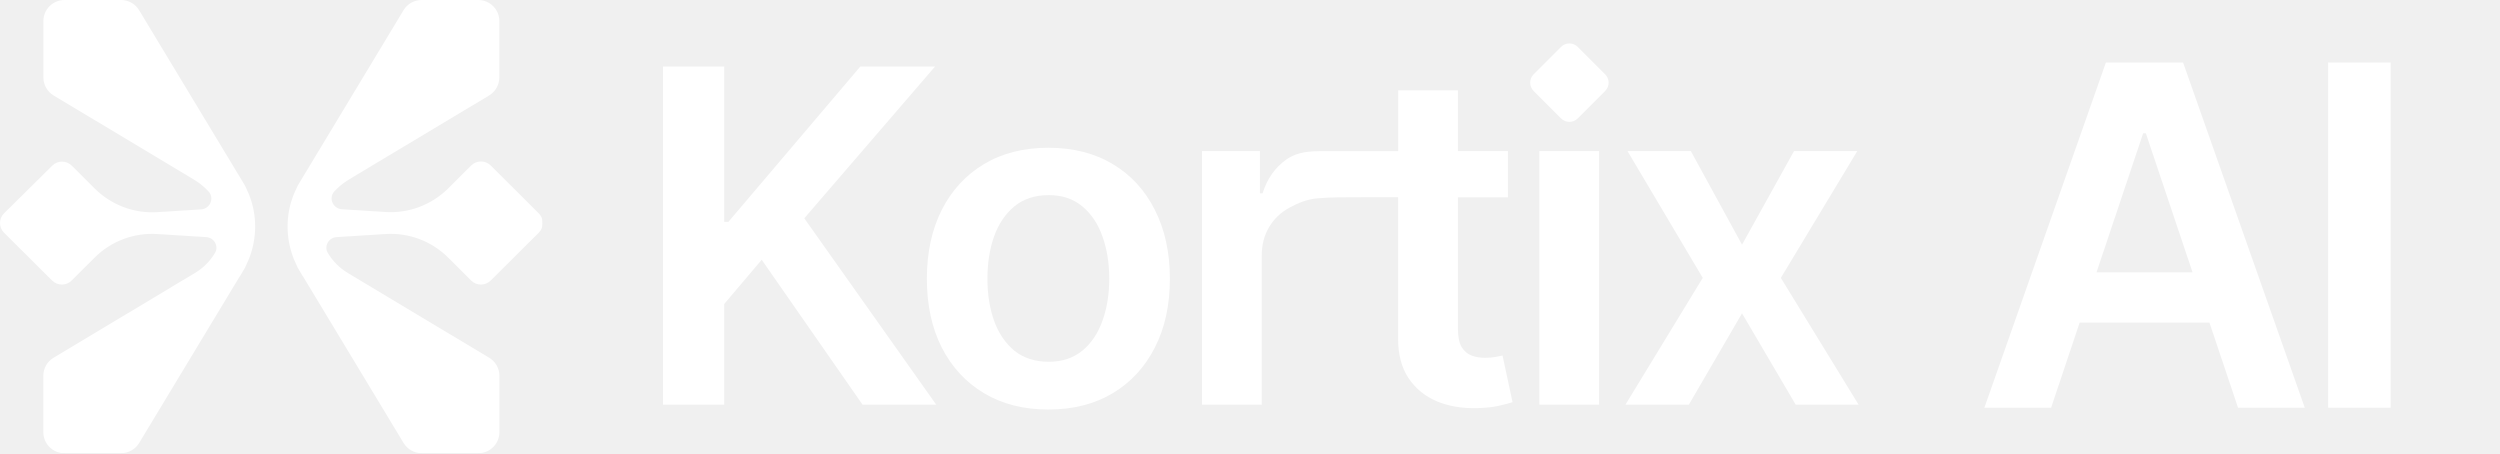
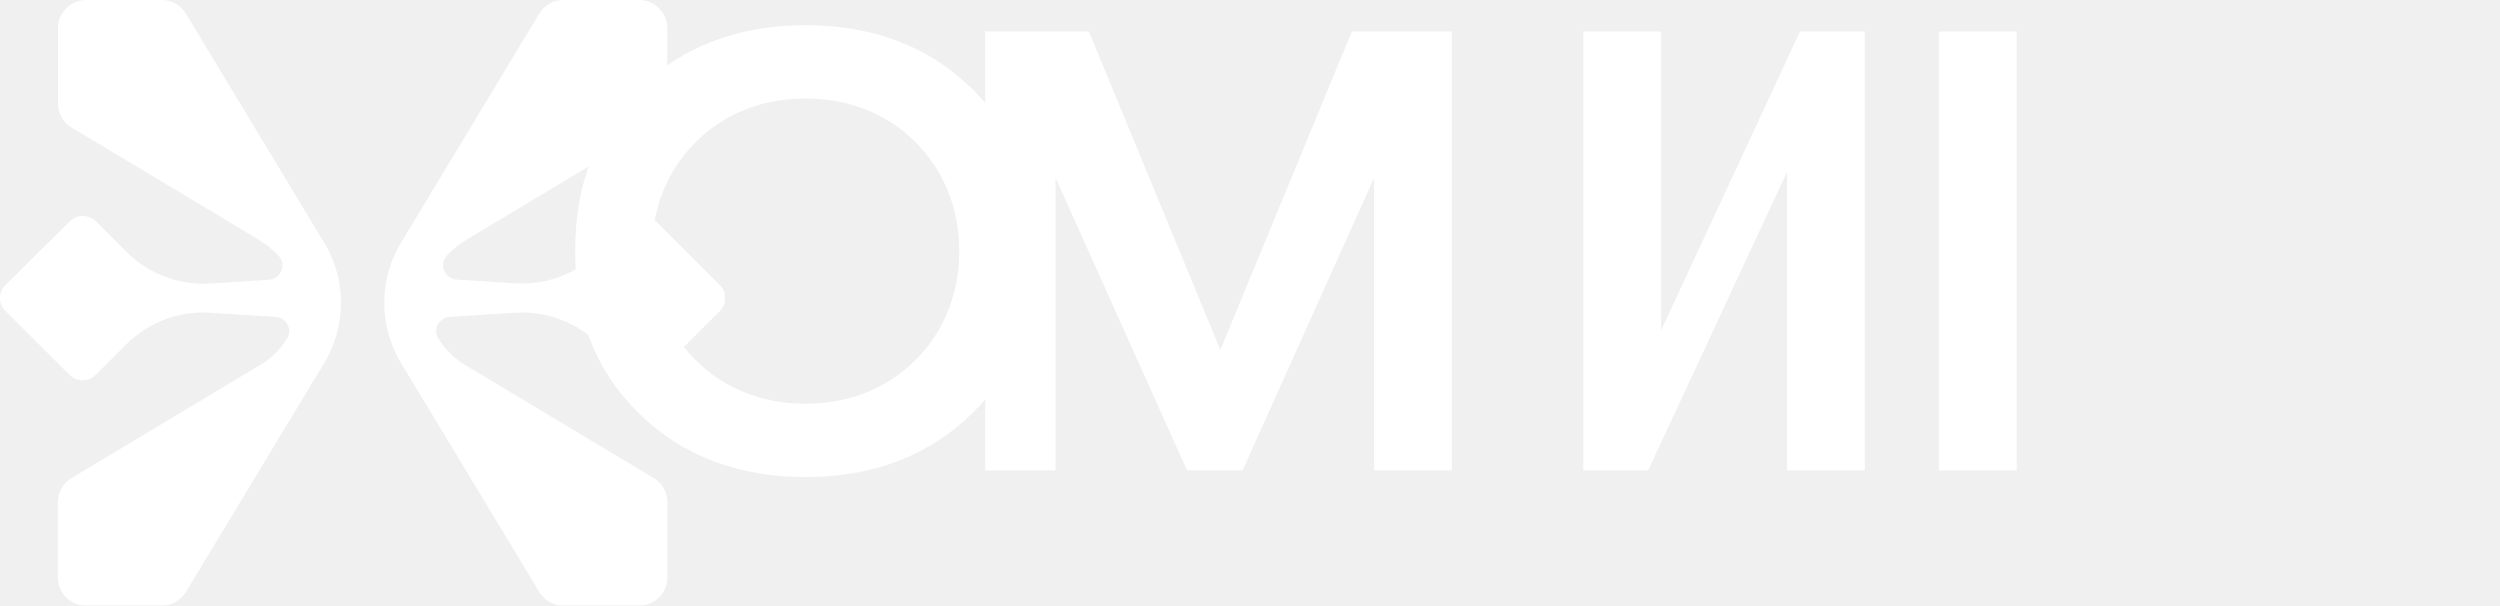
- <svg xmlns="http://www.w3.org/2000/svg" width="1804" height="327" viewBox="0 0 1804 327" fill="none">
+ <svg xmlns="http://www.w3.org/2000/svg" width="1350" height="327" viewBox="0 0 1350 327" fill="none">
  <mask id="mask0_27_2" style="mask-type:luminance" maskUnits="userSpaceOnUse" x="0" y="0" width="392" height="327">
    <path d="M391.396 0H0V327H391.396V0Z" fill="white" />
  </mask>
  <g mask="url(#mask0_27_2)">
    <path d="M132.025 202.15L111.687 214.376L38.665 258.138C34.068 260.843 31.255 265.819 31.255 271.175V311.854C31.255 320.238 38.124 327.054 46.508 327.054H87.292C92.647 327.054 97.624 324.241 100.382 319.697L172.863 199.662L173.133 199.337L176.758 193.279L179.624 186.896C182.545 179.431 184.114 171.641 184.114 163.527C184.114 155.413 182.653 147.677 179.516 139.888L176.703 133.775L100.382 7.357C97.624 2.759 92.647 0 87.292 0H46.562C38.178 0 31.309 6.762 31.309 15.2V55.879C31.309 61.181 34.122 66.157 38.719 68.916L111.687 112.624L132.241 124.958L134.513 126.31L140.625 130.043C144.412 132.369 147.765 135.182 150.632 138.319C154.851 143.079 151.551 150.653 145.169 151.085L113.634 153.087C96.812 154.169 80.369 147.948 68.415 136.101L51.809 119.548C47.861 115.654 41.532 115.654 37.692 119.548L2.966 153.898C-0.983 157.793 -0.983 164.122 2.966 167.963L37.584 202.421C41.532 206.316 47.861 206.316 51.701 202.421L68.307 185.868C80.261 173.967 96.65 167.8 113.526 168.882L148.793 171.1C154.472 171.425 158.042 177.592 155.176 182.46C151.768 188.248 146.792 193.333 140.571 197.066L134.351 200.798" fill="white" />
    <path d="M257.285 126.202L251.173 129.934C247.387 132.261 244.033 135.073 241.166 138.211C236.947 142.971 240.247 150.544 246.629 150.977L278.164 152.979C294.986 154.061 311.429 147.84 323.383 135.993L339.989 119.44C343.938 115.545 350.266 115.545 354.107 119.44L388.724 153.898C392.673 157.793 392.673 164.122 388.724 167.963L354.107 202.421C350.158 206.316 343.829 206.316 339.989 202.421L323.383 185.868C311.429 173.967 295.04 167.8 278.164 168.882L242.897 171.1C237.218 171.425 233.648 177.592 236.515 182.46C239.922 188.248 244.899 193.333 251.119 197.066L257.339 200.798L259.611 202.15L279.949 214.376L352.971 258.138C357.568 260.843 360.381 265.819 360.381 271.175V311.854C360.381 320.238 353.512 327.054 345.128 327.054H304.344C298.989 327.054 294.012 324.241 291.254 319.697L218.773 199.662L218.503 199.337L214.878 193.279L212.012 186.896C209.091 179.431 207.522 171.641 207.522 163.527C207.522 155.413 208.983 147.677 212.12 139.888L214.933 133.775L291.2 7.357C293.958 2.759 298.935 0 304.29 0H345.074C353.457 0 360.327 6.762 360.327 15.2V55.879C360.327 61.181 357.514 66.157 352.917 68.916L279.949 112.624L259.395 124.958" fill="white" />
  </g>
-   <path d="M674.707 48.034H620.779L525.58 160.117H522.606V48.034H478.414V291.999H522.606V219.35L549.651 187.435L622.402 291.999H675.572L580.374 157.521L674.707 48.034Z" fill="white" />
-   <path d="M1078.97 257.596C1076.75 257.975 1074.26 258.191 1071.56 258.191C1067.99 258.191 1064.74 257.65 1061.77 256.514C1058.85 255.378 1056.47 253.323 1054.63 250.293C1052.9 247.21 1052.03 242.774 1052.03 236.932V142.375H1088.11V108.999H1052.03V65.183H1008.92V109.053H955.915C945.421 109.053 936.442 109.324 928.221 115.112C920.107 120.846 914.374 128.96 911.074 139.508H909.181V108.999H867.369V292H910.479V184.406C910.479 176.617 912.264 169.747 915.834 163.796C919.404 157.846 924.272 153.194 930.492 149.84C936.767 146.432 943.204 143.727 951.047 143.078C960.512 142.267 970.195 142.321 982.906 142.321H1008.87V244.072C1008.81 255.486 1011.25 265.061 1016.28 272.688C1021.36 280.316 1028.23 285.941 1036.89 289.62C1045.54 293.19 1055.28 294.813 1066.1 294.488C1072.21 294.326 1077.35 293.785 1081.57 292.811C1085.84 291.838 1089.14 290.972 1091.46 290.215L1084.22 256.514C1083.03 256.839 1081.3 257.163 1078.97 257.596Z" fill="white" />
-   <path d="M802.97 118.41C789.88 110.566 774.357 106.617 756.507 106.617C738.657 106.617 723.133 110.566 710.043 118.41C696.954 126.254 686.785 137.289 679.536 151.516C672.397 165.743 668.827 182.295 668.827 201.174C668.827 220.053 672.397 236.606 679.536 250.725C686.785 264.843 696.899 275.879 710.043 283.722C723.133 291.566 738.657 295.515 756.507 295.515C774.357 295.515 789.88 291.566 802.97 283.722C816.06 275.879 826.229 264.843 833.369 250.725C840.617 236.606 844.187 220.053 844.187 201.174C844.187 182.295 840.563 165.688 833.369 151.516C826.229 137.289 816.114 126.254 802.97 118.41ZM795.56 231.359C792.369 240.393 787.555 247.641 781.01 253.051C774.519 258.352 766.405 261.057 756.723 261.057C747.041 261.057 738.549 258.406 731.95 253.051C725.459 247.641 720.537 240.447 717.291 231.359C714.1 222.325 712.531 212.21 712.531 201.12C712.531 190.031 714.1 179.807 717.291 170.719C720.537 161.577 725.459 154.329 731.95 148.919C738.549 143.51 746.825 140.805 756.723 140.805C766.622 140.805 774.519 143.51 781.01 148.919C787.5 154.329 792.369 161.577 795.56 170.719C798.805 179.753 800.428 189.923 800.428 201.12C800.428 212.318 798.805 222.325 795.56 231.359Z" fill="white" />
-   <path d="M1340.23 108.996H1294.58L1257.04 176.559L1220.1 108.996H1174.39L1228.7 200.523L1172.93 291.997H1218.69L1257.04 226.11L1295.77 291.997H1341.15L1285.06 200.523L1340.23 108.996Z" fill="white" />
-   <path d="M1153.9 108.996H1110.79V291.997H1153.9V108.996Z" fill="white" />
-   <path d="M1126.47 33.822L1106.65 53.636C1103.34 56.953 1103.34 62.33 1106.65 65.647L1126.47 85.46C1129.78 88.777 1135.16 88.777 1138.48 85.46L1158.29 65.647C1161.61 62.33 1161.61 56.953 1158.29 53.636L1138.48 33.822C1135.16 30.506 1129.78 30.506 1126.47 33.822Z" fill="white" />
-   <path d="M1725.1 45.103V294.198H1679.97V45.103H1725.1Z" fill="white" />
-   <path d="M1480.09 294.198H1431.93L1519.61 45.103H1575.31L1663.12 294.198H1614.96L1548.44 96.187H1546.49L1480.09 294.198ZM1481.67 196.53H1613.02V232.775H1481.67V196.53Z" fill="white" />
+   <g id="OMNI">
+     <path d="M525 223.2C501.4 246.4 470.8 257.6 435 257.6C399.2 257.6 368.6 246.4 345 223.2C321.4 200 310.6 171.6 310.6 135.6C310.6 99.6 321.4 71.2 345 48C368.6 24.8 399.2 13.6 435 13.6C470.8 13.6 501.4 24.8 525 48C548.6 71.2 559.4 99.6 559.4 135.6C559.4 171.6 548.6 200 525 223.2ZM494.4 76.8C479.2 61.6 458.8 53.2 435 53.2C411.2 53.2 390.8 61.6 375.6 76.8C360.4 92 352 112.4 352 135.6C352 158.8 360.4 179.2 375.6 194.4C390.8 209.6 411.2 218 435 218C458.8 218 479.2 209.6 494.4 194.4C509.6 179.2 518 158.8 518 135.6C518 112.4 509.6 92 494.4 76.8Z" fill="white" />
+     <path d="M784 254H742V96L671 254H641L570 96V254H532V17H588L659 189L730 17H784V254Z" fill="white" />
+     <path d="M1007 254H965V92.8L890 254H855V17H897V178.4L972 17H1007V254Z" fill="white" />
+     <path d="M1089 254H1047V17H1089V254Z" fill="white" />
+   </g>
</svg>
